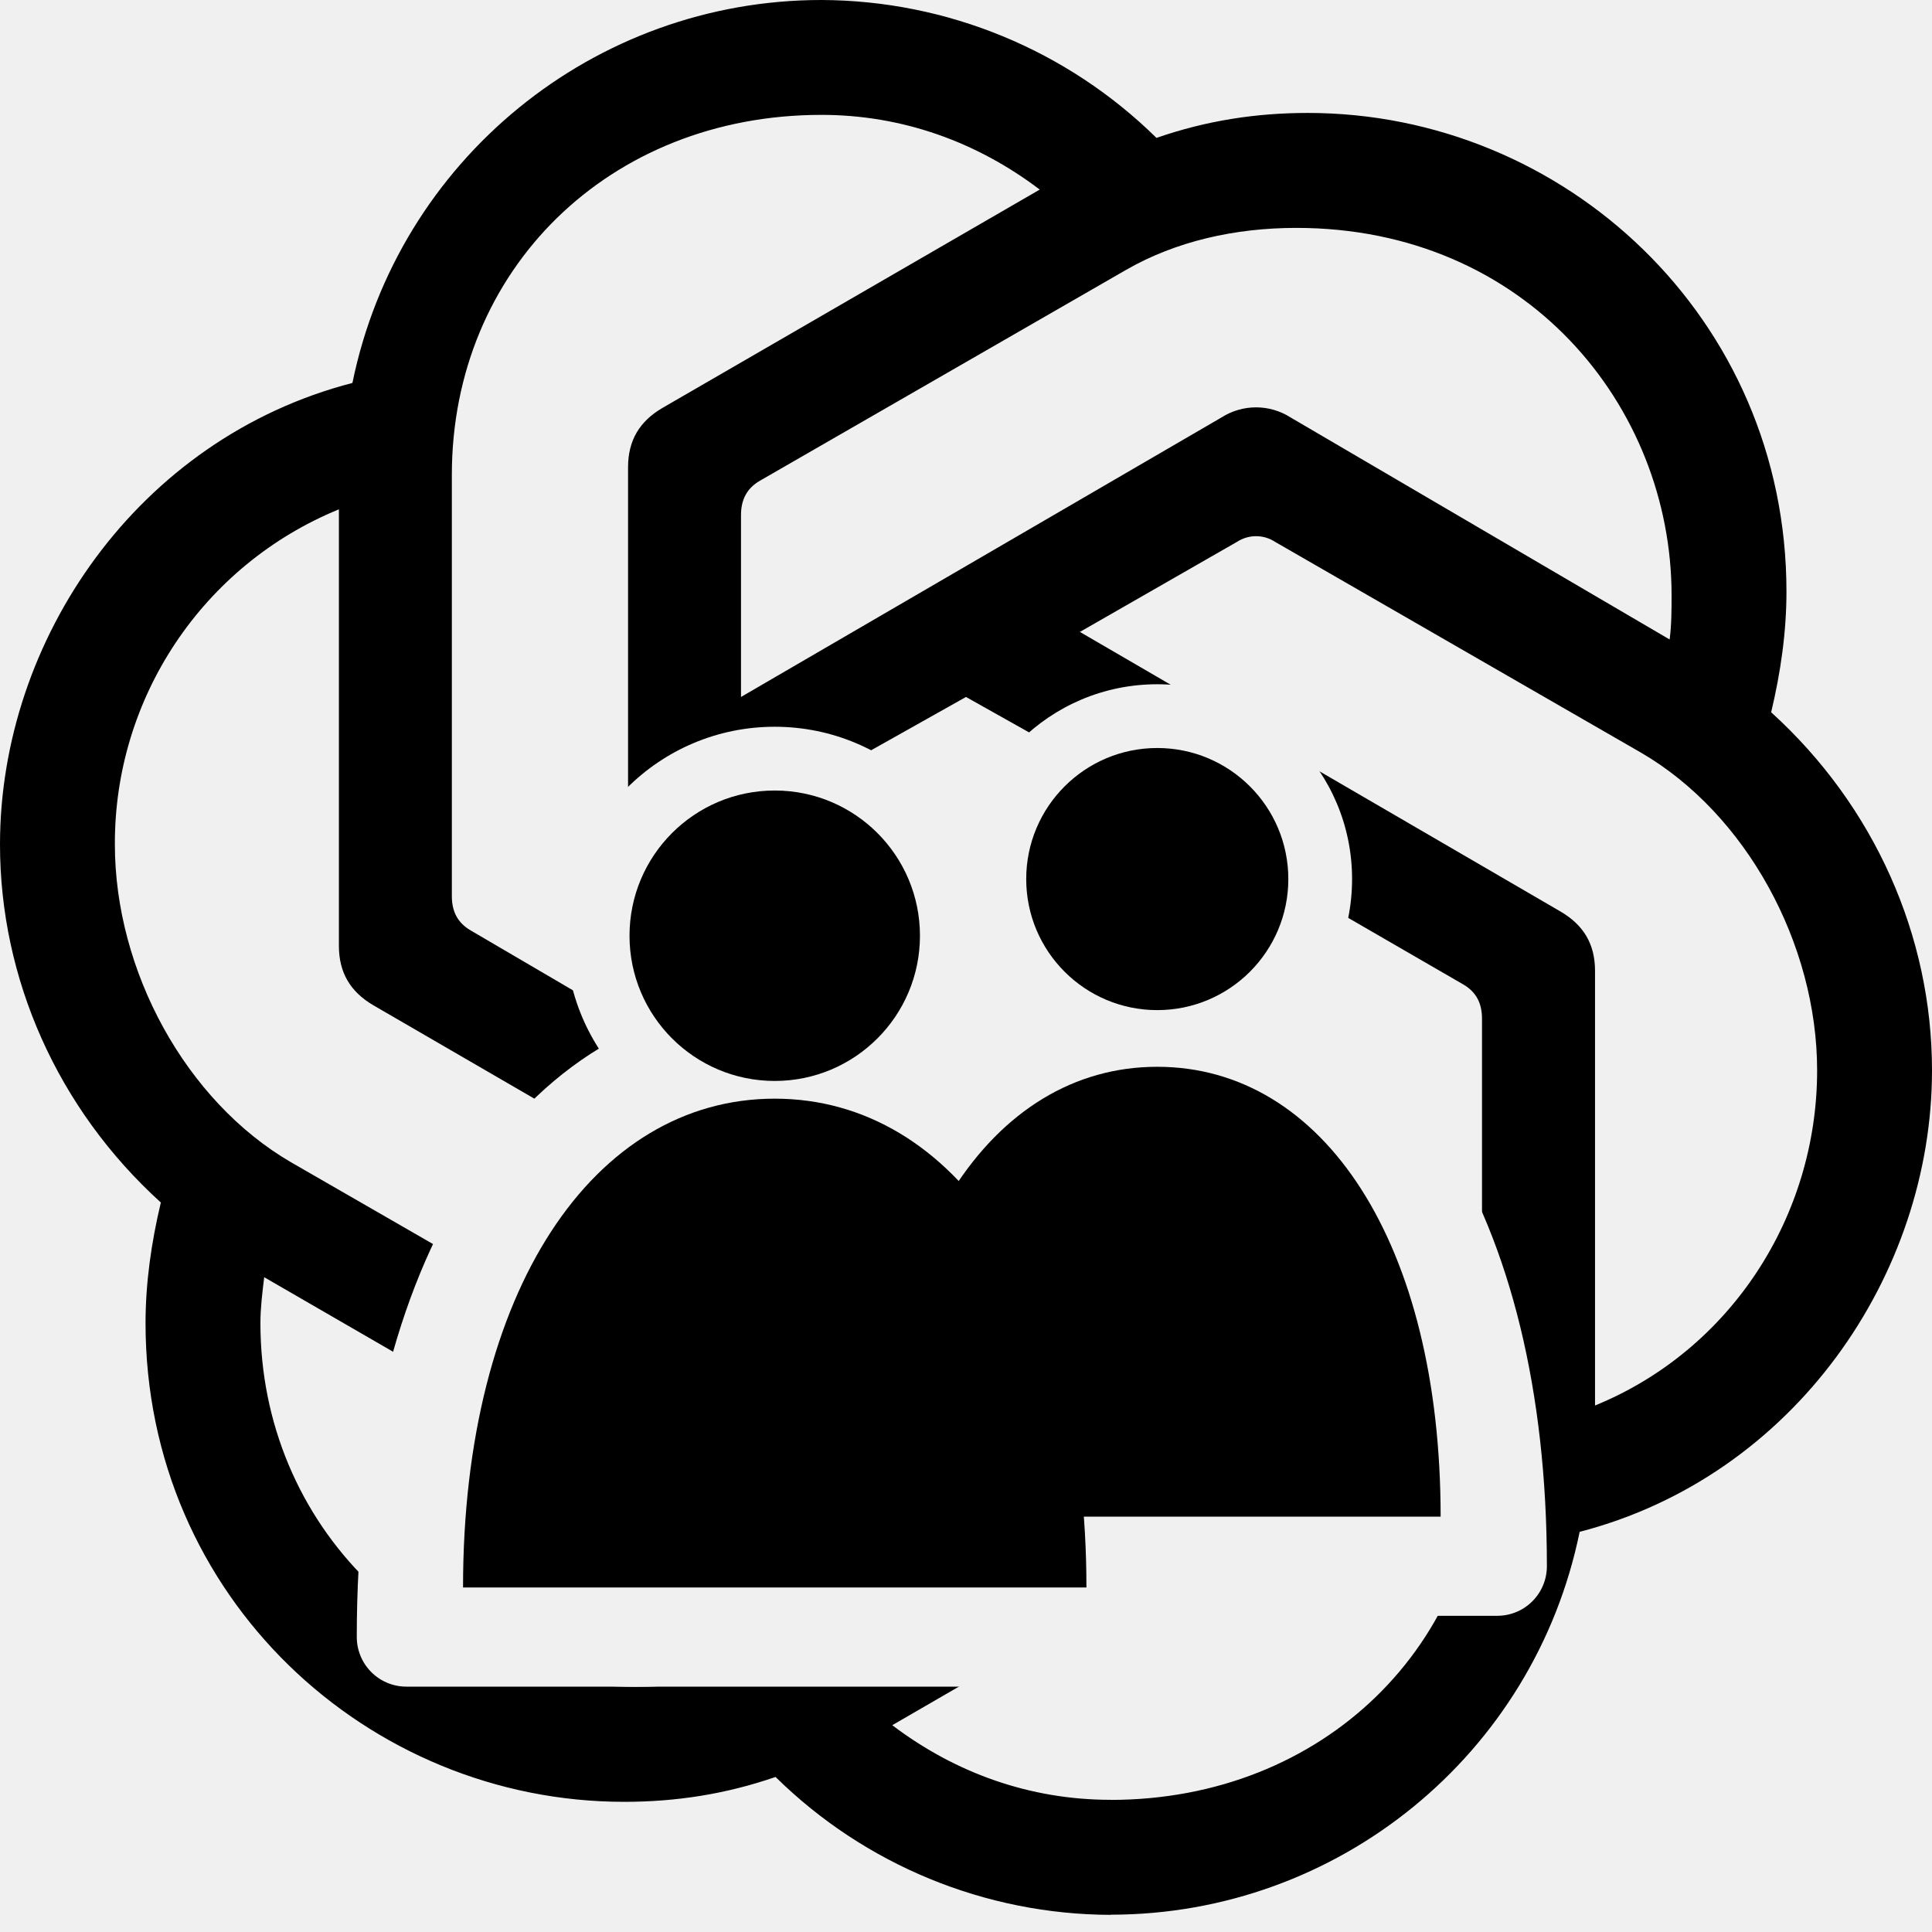
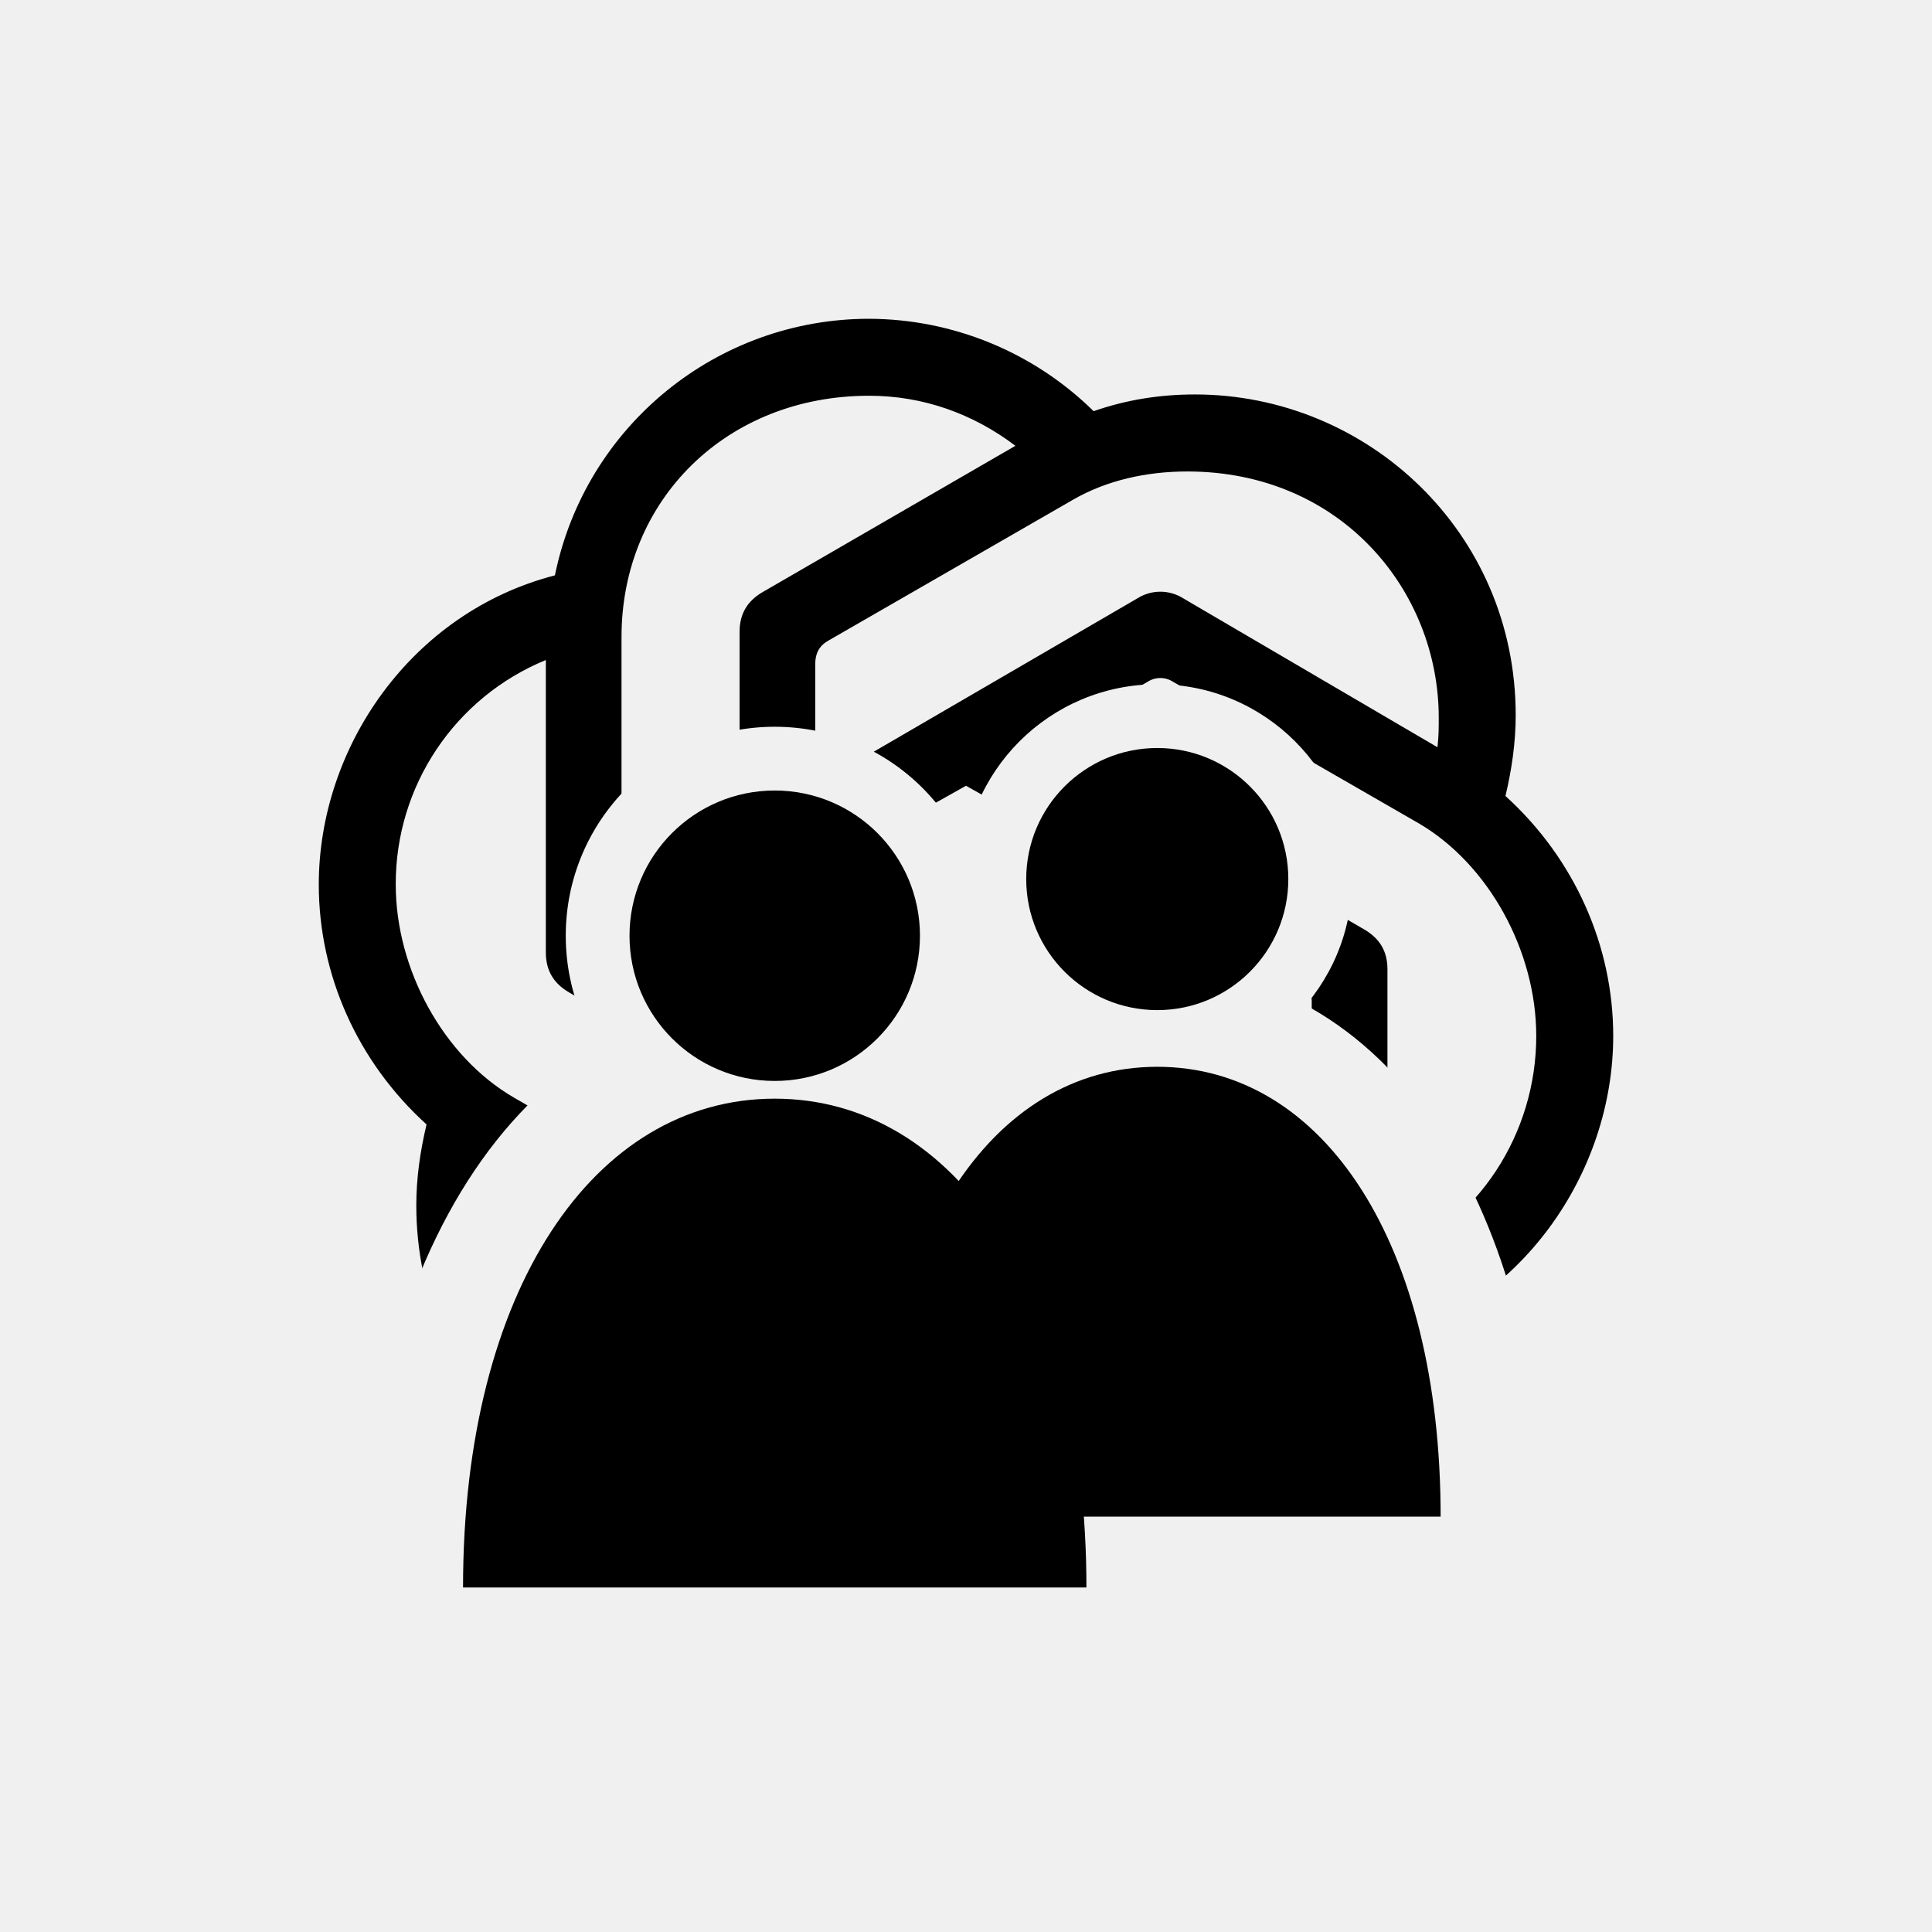
<svg xmlns="http://www.w3.org/2000/svg" fill="currentColor" fill-rule="evenodd" height="24" viewBox="0 0 24 24" width="24">
  <defs>
    <mask id="people-cutout">
      <rect fill="white" height="24" width="24" />
      <g transform="translate(1.44 3) scale(.88)">
        <circle cx="9.3" cy="9.8" fill="black" r="2.95" />
        <circle cx="14.7" cy="9" fill="black" r="2.75" />
        <path d="M4.1 19.7c0-5.1 2.15-8.3 5.2-8.3s5.2 3.2 5.2 8.3z" fill="black" stroke="black" stroke-linejoin="round" stroke-width="1.4" />
        <path d="M9.9 18.7c0-4.75 2-7.75 4.8-7.75s4.8 3 4.8 7.75z" fill="black" stroke="black" stroke-linejoin="round" stroke-width="1.4" />
      </g>
    </mask>
  </defs>
  <g mask="url(#people-cutout)">
-     <path d="M9.205 8.658v-2.26c0-.19.072-.333.238-.428l4.543-2.616c.619-.357 1.356-.523 2.117-.523 2.854 0 4.662 2.212 4.662 4.566 0 .167 0 .357-.024.547l-4.71-2.759a.797.797 0 00-.856 0l-5.97 3.473zm10.609 8.8V12.06c0-.333-.143-.57-.429-.737l-5.97-3.473 1.95-1.118a.433.433 0 01.476 0l4.543 2.617c1.309.76 2.189 2.378 2.189 3.948 0 1.808-1.07 3.473-2.76 4.163zM7.802 12.703l-1.95-1.142c-.167-.095-.239-.238-.239-.428V5.899c0-2.545 1.95-4.472 4.591-4.472 1 0 1.927.333 2.712.928L8.23 5.067c-.285.166-.428.404-.428.737v6.898zM12 15.128l-2.795-1.57v-3.33L12 8.658l2.795 1.57v3.33L12 15.128zm1.796 7.23c-1 0-1.927-.332-2.712-.927l4.686-2.712c.285-.166.428-.404.428-.737v-6.898l1.974 1.142c.167.095.238.238.238.428v5.233c0 2.545-1.974 4.472-4.614 4.472zm-5.637-5.303l-4.544-2.617c-1.308-.761-2.188-2.378-2.188-3.948A4.482 4.482 0 014.21 6.327v5.423c0 .333.143.571.428.738l5.947 3.449-1.95 1.118a.432.432 0 01-.476 0zm-.262 3.9c-2.688 0-4.662-2.021-4.662-4.519 0-.19.024-.38.047-.57l4.686 2.71c.286.167.571.167.856 0l5.97-3.448v2.26c0 .19-.07.333-.237.428l-4.543 2.616c-.619.357-1.356.523-2.117.523zm5.899 2.83a5.947 5.947 0 005.827-4.756C22.287 18.339 24 15.84 24 13.296c0-1.665-.713-3.282-1.998-4.448.119-.5.19-.999.19-1.498 0-3.401-2.759-5.947-5.946-5.947-.642 0-1.26.095-1.88.31A5.962 5.962 0 0010.205 0a5.947 5.947 0 00-5.827 4.757C1.713 5.447 0 7.945 0 10.49c0 1.666.713 3.283 1.998 4.448-.119.5-.19 1-.19 1.499 0 3.401 2.759 5.946 5.946 5.946.642 0 1.26-.095 1.88-.309a5.96 5.96 0 004.162 1.713z" />
+     <g transform="translate(3.96 3.96) scale(.67)">
+       <path d="M9.205 8.658v-2.26c0-.19.072-.333.238-.428l4.543-2.616c.619-.357 1.356-.523 2.117-.523 2.854 0 4.662 2.212 4.662 4.566 0 .167 0 .357-.024.547l-4.71-2.759a.797.797 0 00-.856 0l-5.97 3.473zm10.609 8.8V12.06c0-.333-.143-.57-.429-.737l-5.97-3.473 1.95-1.118a.433.433 0 01.476 0l4.543 2.617c1.309.76 2.189 2.378 2.189 3.948 0 1.808-1.07 3.473-2.76 4.163zM7.802 12.703l-1.95-1.142c-.167-.095-.239-.238-.239-.428V5.899c0-2.545 1.95-4.472 4.591-4.472 1 0 1.927.333 2.712.928L8.23 5.067c-.285.166-.428.404-.428.737v6.898zM12 15.128l-2.795-1.57v-3.33L12 8.658l2.795 1.57v3.33L12 15.128zm1.796 7.23c-1 0-1.927-.332-2.712-.927l4.686-2.712c.285-.166.428-.404.428-.737v-6.898l1.974 1.142c.167.095.238.238.238.428v5.233c0 2.545-1.974 4.472-4.614 4.472zm-5.637-5.303l-4.544-2.617c-1.308-.761-2.188-2.378-2.188-3.948A4.482 4.482 0 014.21 6.327v5.423c0 .333.143.571.428.738l5.947 3.449-1.95 1.118a.432.432 0 01-.476 0zm-.262 3.9c-2.688 0-4.662-2.021-4.662-4.519 0-.19.024-.38.047-.57l4.686 2.71c.286.167.571.167.856 0l5.97-3.448v2.26c0 .19-.07.333-.237.428l-4.543 2.616c-.619.357-1.356.523-2.117.523zm5.899 2.83a5.947 5.947 0 005.827-4.756C22.287 18.339 24 15.84 24 13.296c0-1.665-.713-3.282-1.998-4.448.119-.5.19-.999.19-1.498 0-3.401-2.759-5.947-5.946-5.947-.642 0-1.26.095-1.88.31A5.962 5.962 0 0010.205 0a5.947 5.947 0 00-5.827 4.757C1.713 5.447 0 7.945 0 10.49c0 1.666.713 3.283 1.998 4.448-.119.5-.19 1-.19 1.499 0 3.401 2.759 5.946 5.946 5.946.642 0 1.26-.095 1.88-.309a5.96 5.96 0 004.162 1.713z" />
+     </g>
  </g>
  <g transform="translate(1.44 3) scale(.88)">
    <circle cx="9.3" cy="9.8" r="2.05" />
    <circle cx="14.7" cy="9" r="1.85" />
    <path d="M4.9 19c0-4.2 1.85-6.9 4.4-6.9s4.4 2.7 4.4 6.9z" />
    <path d="M10.7 18c0-3.85 1.65-6.35 4-6.35s4 2.5 4 6.35z" />
  </g>
</svg>
